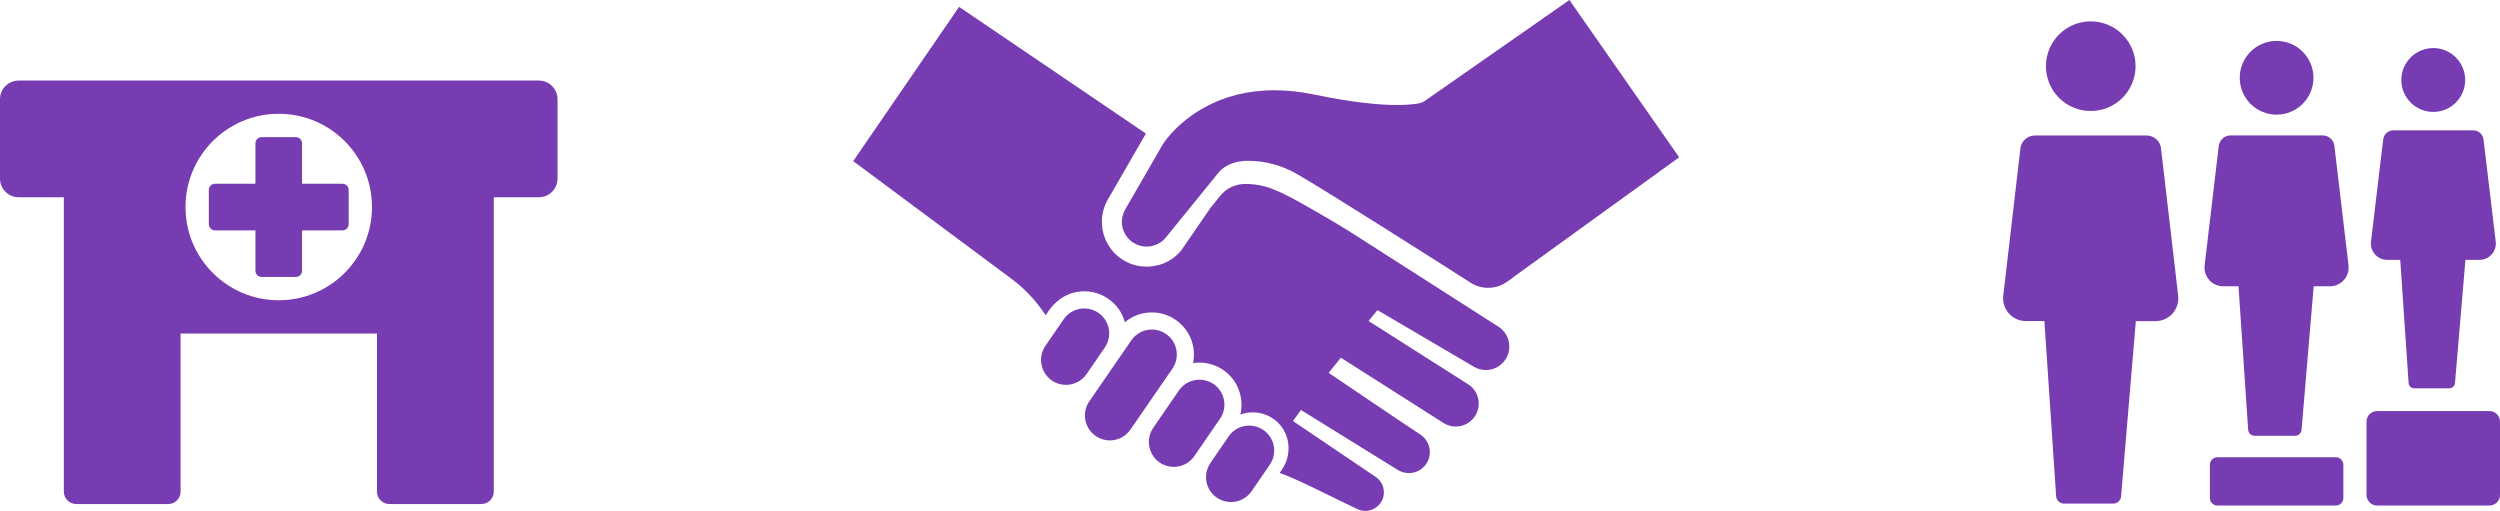
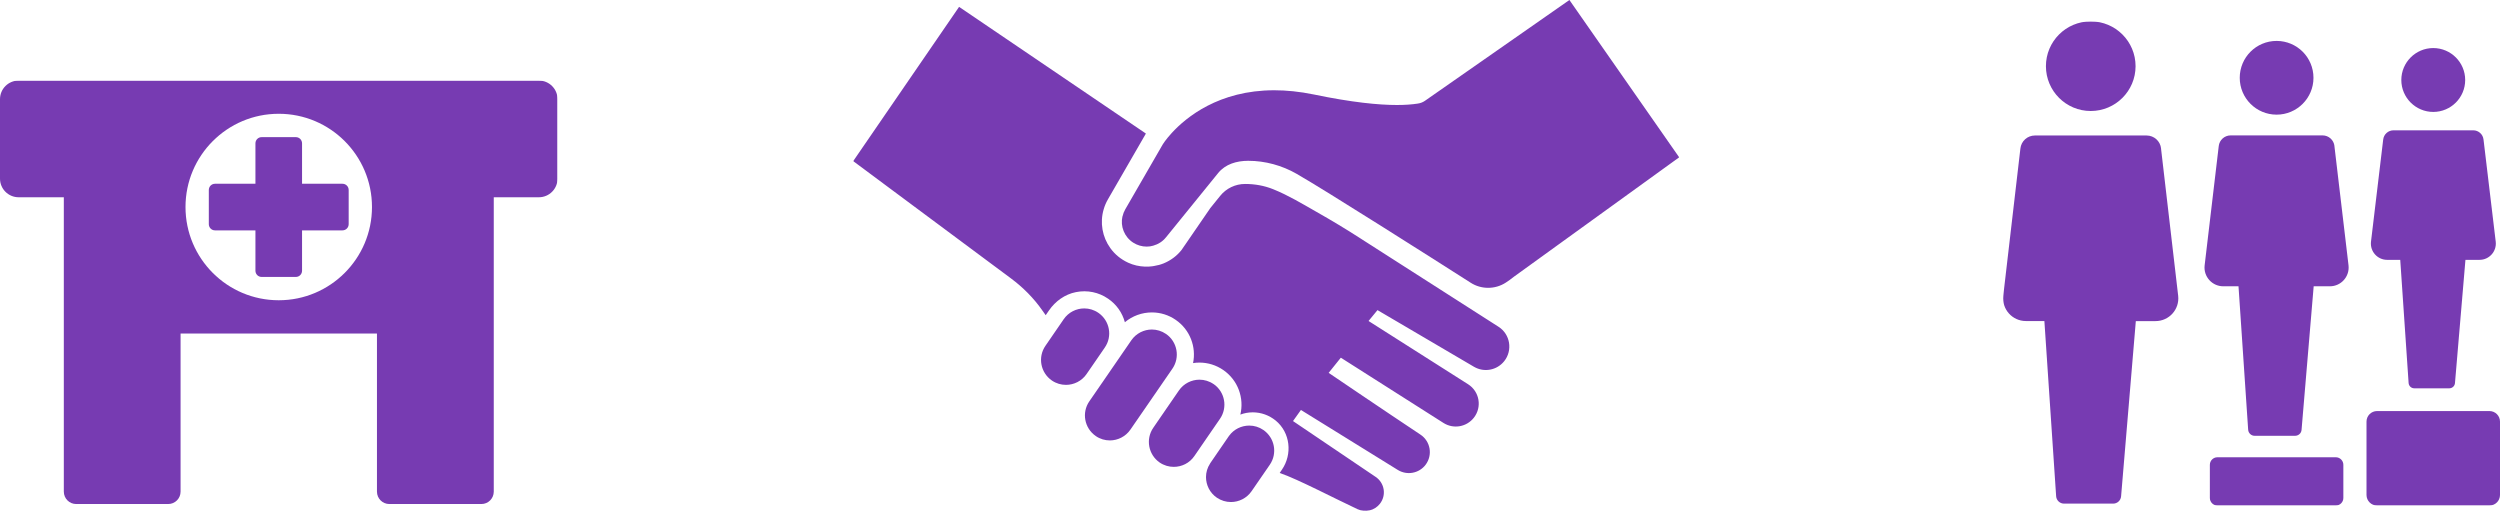
- <svg xmlns="http://www.w3.org/2000/svg" id="Layer_1" data-name="Layer 1" viewBox="0 0 486.92 99.49">
-   <defs>
-     <style>
-       .cls-1 {
-         fill: none;
-       }
- 
-       .cls-2 {
-         fill: #611ca6;
-       }
- 
-       .cls-3 {
-         clip-path: url(#clippath-1);
-       }
- 
-       .cls-4 {
-         clip-path: url(#clippath-2);
-       }
- 
-       .cls-5 {
-         opacity: .86;
-       }
- 
-       .cls-6 {
-         clip-path: url(#clippath);
-       }
-     </style>
-     <clipPath id="clippath">
-       <rect class="cls-1" y="15.69" width="108.58" height="82.49" />
-     </clipPath>
-     <clipPath id="clippath-1">
-       <rect class="cls-1" x="166.18" width="160.86" height="99.49" />
-     </clipPath>
-     <clipPath id="clippath-2">
-       <rect class="cls-1" x="390.15" y="4.17" width="96.77" height="94.3" />
-     </clipPath>
-   </defs>
-   <g class="cls-5">
-     <g class="cls-6">
-       <path class="cls-2" d="M58.83,35.79v-7.87c0-.67-.54-1.21-1.21-1.21h-6.66c-.67,0-1.21.54-1.21,1.21v7.87h-7.87c-.67,0-1.21.54-1.21,1.21v6.66c0,.67.54,1.21,1.21,1.21h7.87v7.86c0,.67.54,1.21,1.21,1.21h6.66c.67,0,1.21-.54,1.21-1.21v-7.86h7.87c.67,0,1.21-.54,1.21-1.21v-6.66c0-.67-.54-1.21-1.21-1.21h-7.87Z" />
-       <path class="cls-2" d="M104.95,15.69H3.63C1.63,15.69,0,17.31,0,19.32v15.47c0,2,1.62,3.63,3.63,3.63h8.8v57.33c0,1.34,1.08,2.42,2.42,2.42h17.9c1.34,0,2.42-1.08,2.42-2.42v-30.79h38.25v30.79c0,1.34,1.08,2.42,2.42,2.42h17.91c1.34,0,2.42-1.08,2.42-2.42v-57.33h8.79c2,0,3.63-1.63,3.63-3.63v-15.47c0-2-1.63-3.63-3.63-3.63M54.29,58.48c-10.03,0-18.16-8.13-18.16-18.16s8.13-18.16,18.16-18.16,18.16,8.13,18.16,18.16-8.13,18.16-18.16,18.16" />
+ <svg xmlns="http://www.w3.org/2000/svg" viewBox="0 0 486.92 99.49">
+   <clipPath id="a">
+     <path d="m0 15.69h108.58v82.49h-108.58z" />
+   </clipPath>
+   <clipPath id="b">
+     <path d="m166.18 0h160.86v99.49h-160.86z" />
+   </clipPath>
+   <clipPath id="c">
+     <path d="m390.15 4.17h96.77v94.3h-96.77z" />
+   </clipPath>
+   <g fill="#611ca6">
+     <g clip-path="url(#a)" opacity=".86">
+       <path d="m58.83 35.79v-7.87c0-.67-.54-1.21-1.21-1.21h-6.66c-.67 0-1.21.54-1.21 1.21v7.87h-7.87c-.67 0-1.21.54-1.21 1.21v6.66c0 .67.54 1.21 1.21 1.21h7.87v7.86c0 .67.54 1.21 1.21 1.21h6.66c.67 0 1.21-.54 1.21-1.21v-7.86h7.87c.67 0 1.21-.54 1.21-1.21v-6.66c0-.67-.54-1.21-1.21-1.21z" />
+       <path d="m104.95 15.69h-101.32c-2 0-3.63 1.62-3.63 3.63v15.47c0 2 1.62 3.63 3.63 3.63h8.8v57.33c0 1.34 1.08 2.42 2.42 2.42h17.9c1.34 0 2.42-1.08 2.42-2.42v-30.79h38.25v30.79c0 1.34 1.08 2.42 2.42 2.42h17.91c1.34 0 2.42-1.08 2.42-2.42v-57.33h8.79c2 0 3.63-1.63 3.63-3.63v-15.47c0-2-1.63-3.63-3.63-3.63m-50.67 42.79c-10.03 0-18.16-8.13-18.16-18.16s8.13-18.16 18.16-18.16 18.16 8.13 18.16 18.16-8.13 18.16-18.16 18.16" />
    </g>
-   </g>
-   <g class="cls-5">
-     <g class="cls-3">
-       <path class="cls-2" d="M266.52,62.5l19.42,12.34c2.23,1.42,2.75,4.44,1.12,6.52-1.42,1.81-3.97,2.25-5.91,1.02l-19.98-12.7s-.02,0-.03,0l-2.36,2.94s11.25,7.63,17.88,12.03c1.96,1.3,2.42,3.98,1.01,5.86-1.27,1.69-3.62,2.13-5.42,1.02l-18.85-11.67s-.02,0-.03,0l-1.52,2.13s0,.02,0,.03l16.09,10.87c1.74,1.18,2.12,3.58.82,5.23-1.03,1.32-2.84,1.76-4.36,1.05-4.26-1.98-11.65-5.86-15.14-7.05,0-.01,0-.02,0-.03l.41-.6c2.09-3.04,1.64-7.24-1.21-9.58-1.28-1.04-2.84-1.6-4.46-1.6-.84,0-1.66.15-2.42.44.77-3.21-.45-6.7-3.32-8.68-1.38-.95-2.98-1.45-4.65-1.45-.42,0-.83.03-1.24.1.65-3.13-.58-6.5-3.38-8.42-1.37-.95-2.98-1.45-4.64-1.45-1.95,0-3.8.69-5.26,1.91-.51-1.87-1.64-3.47-3.26-4.58-1.82-1.26-4.07-1.73-6.29-1.28-2.14.43-3.99,1.76-5.23,3.56l-.64.93c-.22-.3-.43-.6-.64-.9-1.68-2.42-3.77-4.51-6.13-6.27l-30.71-22.83s0-.02,0-.03L186.79,1.35s.02,0,.03,0l36.36,24.66s-.03.05-.04.07c-.02.03-.03.05-.04.08l-7.32,12.68c-.35.61-.62,1.24-.81,1.9-.78,2.61-.28,5.42,1.3,7.6.85,1.18,2.01,2.16,3.47,2.83,1.02.47,2.14.72,3.26.76.46.02.92,0,1.44-.07.11-.02.21-.03.31-.05.3-.05.6-.12.89-.19,0,0,.01,0,.01,0,.02,0,.04,0,.06-.01.33-.09.65-.2.95-.32h0c1.35-.56,2.53-1.43,3.45-2.58l1.19-1.73,4.43-6.45,1.93-2.39c1.18-1.46,2.96-2.31,4.84-2.31,1.89,0,3.73.32,5.49,1.03,2.95,1.19,5.67,2.84,8.43,4.41,2.88,1.63,5.71,3.33,8.5,5.13l.15.1,26.79,17.14c2.29,1.46,2.8,4.59,1.11,6.71-1.42,1.77-3.92,2.24-5.88,1.09l-18.8-11.04s-1.76,2.13-1.75,2.13" />
-       <path class="cls-2" d="M218.62,42.13c-.45,1.93.35,4.02,2.11,5.14.8.51,1.71.76,2.6.76.2,0,.41-.02.61-.04.06,0,.11-.02.17-.03.17-.03.33-.06.49-.11.01,0,.02,0,.03-.01.94-.26,1.8-.79,2.45-1.6l.55-.67,9.62-11.86c1.43-1.76,3.62-2.38,5.82-2.39h.06c3.28,0,6.57.9,9.42,2.54,5.81,3.34,26.22,16.31,33.91,21.22,1.04.66,2.21.98,3.38.98s2.39-.33,3.43-1.01c.5-.32,1.01-.69,1.52-1.1l32.26-23.31L305.67,0l-28.16,19.65c-.42.29-.9.46-1.41.53,0,0,0,0,0,0-1.04.16-2.35.27-4.02.27-3.57,0-8.74-.5-16.2-2.05-2.78-.57-5.35-.82-7.7-.82-10.77,0-17.15,5.25-19.97,8.33-1.17,1.28-1.73,2.19-1.73,2.19l-7.32,12.68c-.25.43-.42.88-.52,1.34" />
-       <path class="cls-2" d="M212.52,71.56l2.66-3.87c1.53-2.21.96-5.24-1.25-6.76-.84-.58-1.8-.86-2.75-.86-1.55,0-3.07.74-4.01,2.11l-1.49,2.17-2.06,3c-1.53,2.21-.96,5.24,1.25,6.76.84.58,1.8.85,2.75.85,1.54,0,3.07-.74,4.01-2.11l.89-1.29Z" />
-       <path class="cls-2" d="M227.1,65.04c-.85-.58-1.81-.86-2.75-.86-1.54,0-3.07.74-4.01,2.11l-5.2,7.56-2.97,4.31c-1.53,2.21-.96,5.23,1.24,6.76.85.59,1.81.86,2.75.86,1.54,0,3.07-.74,4.01-2.11l2.78-4.03,5.4-7.84c1.52-2.21.96-5.24-1.25-6.76" />
-       <path class="cls-2" d="M236.37,74.81c-.84-.58-1.8-.86-2.75-.86-1.54,0-3.07.74-4.01,2.11l-3.73,5.42-1.26,1.84c-1.52,2.21-.96,5.23,1.24,6.76.85.58,1.81.85,2.75.85,1.55,0,3.07-.73,4.01-2.1l1.84-2.68,3.16-4.59c1.52-2.21.96-5.24-1.25-6.76" />
-       <path class="cls-2" d="M246.07,83.75c-.84-.58-1.79-.86-2.74-.86h-.02c-1.5,0-2.99.7-3.93,2-.03.03-.06.07-.08.11l-2.11,3.07-1.44,2.1s-.06.08-.07.12c-.53.81-.79,1.72-.79,2.63,0,1.55.74,3.07,2.11,4.01.84.57,1.8.85,2.75.85,1.54,0,3.07-.74,4.01-2.1l2.68-3.89.88-1.28c1.52-2.21.96-5.23-1.25-6.76" />
+     <g clip-path="url(#b)" opacity=".86">
+       <path d="m266.52 62.5 19.42 12.34c2.23 1.42 2.75 4.44 1.12 6.52-1.42 1.81-3.97 2.25-5.91 1.02l-19.98-12.7s-.02 0-.03 0l-2.36 2.94s11.25 7.63 17.88 12.03c1.96 1.3 2.42 3.98 1.01 5.86-1.27 1.69-3.62 2.13-5.42 1.02l-18.85-11.67s-.02 0-.03 0l-1.52 2.13s0 .02 0 .03l16.09 10.87c1.74 1.18 2.12 3.58.82 5.23-1.03 1.32-2.84 1.76-4.36 1.05-4.26-1.98-11.65-5.86-15.14-7.05 0-.01 0-.02 0-.03l.41-.6c2.09-3.04 1.64-7.24-1.21-9.58-1.28-1.04-2.84-1.6-4.46-1.6-.84 0-1.66.15-2.42.44.77-3.21-.45-6.7-3.32-8.68-1.38-.95-2.98-1.45-4.65-1.45-.42 0-.83.03-1.24.1.65-3.13-.58-6.5-3.38-8.42-1.37-.95-2.98-1.45-4.64-1.45-1.95 0-3.8.69-5.26 1.91-.51-1.87-1.64-3.47-3.26-4.58-1.82-1.26-4.07-1.73-6.29-1.28-2.14.43-3.99 1.76-5.23 3.56l-.64.93c-.22-.3-.43-.6-.64-.9-1.68-2.42-3.77-4.51-6.13-6.27l-30.71-22.83s0-.02 0-.03l20.6-30.01s.02 0 .03 0l36.36 24.66s-.03.05-.04.07c-.02.03-.03.05-.04.08l-7.32 12.68c-.35.61-.62 1.24-.81 1.9-.78 2.61-.28 5.42 1.3 7.6.85 1.18 2.01 2.16 3.47 2.83 1.02.47 2.14.72 3.26.76.46.02.92 0 1.44-.07.11-.02.21-.03.31-.05.3-.05.6-.12.89-.19h.01c.02 0 .04 0 .06-.01.33-.09.65-.2.95-.32 1.35-.56 2.53-1.43 3.45-2.58l1.19-1.73 4.43-6.45 1.93-2.39c1.18-1.46 2.96-2.31 4.84-2.31 1.89 0 3.73.32 5.49 1.03 2.95 1.19 5.67 2.84 8.43 4.41 2.88 1.63 5.71 3.33 8.5 5.13l.15.1 26.79 17.14c2.29 1.46 2.8 4.59 1.11 6.71-1.42 1.77-3.92 2.24-5.88 1.09l-18.8-11.04s-1.76 2.13-1.75 2.13" />
+       <path d="m218.62 42.13c-.45 1.93.35 4.02 2.11 5.14.8.51 1.71.76 2.6.76.2 0 .41-.02.61-.04.06 0 .11-.02.17-.03.17-.03.33-.06.49-.11.01 0 .02 0 .03-.01.94-.26 1.8-.79 2.45-1.6l.55-.67 9.62-11.86c1.43-1.76 3.62-2.38 5.82-2.39h.06c3.28 0 6.57.9 9.42 2.54 5.81 3.34 26.22 16.31 33.91 21.22 1.04.66 2.21.98 3.38.98s2.39-.33 3.43-1.01c.5-.32 1.01-.69 1.52-1.1l32.26-23.31-21.38-30.64-28.16 19.65c-.42.29-.9.46-1.41.53-1.04.16-2.35.27-4.02.27-3.57 0-8.74-.5-16.2-2.05-2.78-.57-5.35-.82-7.7-.82-10.77 0-17.15 5.25-19.97 8.33-1.17 1.28-1.73 2.19-1.73 2.19l-7.32 12.68c-.25.43-.42.88-.52 1.34" />
+       <path d="m212.52 71.56 2.66-3.87c1.53-2.21.96-5.24-1.25-6.76-.84-.58-1.8-.86-2.75-.86-1.55 0-3.07.74-4.01 2.11l-1.49 2.17-2.06 3c-1.53 2.21-.96 5.24 1.25 6.76.84.58 1.8.85 2.75.85 1.54 0 3.07-.74 4.01-2.11z" />
+       <path d="m227.1 65.04c-.85-.58-1.81-.86-2.75-.86-1.54 0-3.07.74-4.01 2.11l-5.2 7.56-2.97 4.31c-1.53 2.21-.96 5.23 1.24 6.76.85.59 1.81.86 2.75.86 1.54 0 3.07-.74 4.01-2.11l2.78-4.03 5.4-7.84c1.52-2.21.96-5.24-1.25-6.76" />
+       <path d="m236.37 74.81c-.84-.58-1.8-.86-2.75-.86-1.54 0-3.07.74-4.01 2.11l-3.73 5.42-1.26 1.84c-1.52 2.21-.96 5.23 1.24 6.76.85.58 1.81.85 2.75.85 1.55 0 3.07-.73 4.01-2.1l1.84-2.68 3.16-4.59c1.52-2.21.96-5.24-1.25-6.76" />
+       <path d="m246.07 83.75c-.84-.58-1.79-.86-2.74-.86h-.02c-1.5 0-2.99.7-3.93 2-.03.03-.06.07-.08.11l-2.11 3.07-1.44 2.1s-.06.08-.07.12c-.53.81-.79 1.72-.79 2.63 0 1.55.74 3.07 2.11 4.01.84.57 1.8.85 2.75.85 1.54 0 3.07-.74 4.01-2.1l2.68-3.89.88-1.28c1.52-2.21.96-5.23-1.25-6.76" />
    </g>
-   </g>
-   <g class="cls-5">
-     <g class="cls-4">
-       <path class="cls-2" d="M407.21,21.62c4.82,0,8.73-3.91,8.73-8.73s-3.91-8.73-8.73-8.73-8.73,3.91-8.73,8.73,3.91,8.73,8.73,8.73" />
-       <path class="cls-2" d="M420.91,28.92c-.16-1.44-1.37-2.53-2.82-2.53h-21.76c-1.45,0-2.66,1.09-2.82,2.53l-3.34,28.69c-.29,2.63,1.77,4.92,4.41,4.92h3.6l2.29,34.12c.05.81.73,1.44,1.54,1.44h9.57c.8,0,1.47-.61,1.54-1.41l2.87-34.14h3.84c2.64,0,4.7-2.29,4.41-4.92l-3.34-28.69Z" />
-       <path class="cls-2" d="M443.41,22.33c3.96,0,7.18-3.21,7.18-7.18s-3.21-7.18-7.18-7.18-7.18,3.21-7.18,7.18,3.21,7.18,7.18,7.18" />
-       <path class="cls-2" d="M454.68,28.45c-.13-1.18-1.13-2.08-2.32-2.08h-17.9c-1.19,0-2.19.9-2.32,2.08l-2.75,23.26c-.24,2.16,1.46,4.05,3.63,4.05h2.97l1.88,27.94c.05.67.6,1.18,1.27,1.18h7.87c.66,0,1.21-.5,1.26-1.16l2.36-27.96h3.16c2.17,0,3.86-1.89,3.63-4.05l-2.75-23.26Z" />
-       <path class="cls-2" d="M454.94,89.06h-23.06c-.81,0-1.47.66-1.47,1.47v6.46c0,.81.66,1.47,1.47,1.47h23.06c.81,0,1.47-.66,1.47-1.47v-6.46c0-.81-.66-1.47-1.47-1.47" />
-       <path class="cls-2" d="M473.92,21.8c3.44,0,6.22-2.79,6.22-6.22s-2.79-6.22-6.22-6.22-6.22,2.79-6.22,6.22,2.79,6.22,6.22,6.22" />
-       <path class="cls-2" d="M464.91,50.61h2.58l1.63,23.99c.04.58.52,1.03,1.1,1.03h6.83c.57,0,1.05-.44,1.1-1.01l2.04-24.01h2.75c1.88,0,3.35-1.64,3.15-3.51l-2.38-19.92c-.11-1.03-.98-1.8-2.01-1.8h-15.52c-1.03,0-1.9.78-2.01,1.8l-2.38,19.92c-.2,1.87,1.26,3.51,3.15,3.51" />
-       <path class="cls-2" d="M484.86,80.06h-21.88c-1.14,0-2.06.92-2.06,2.06v14.28c0,1.14.92,2.06,2.06,2.06h21.88c1.14,0,2.06-.92,2.06-2.06v-14.28c0-1.14-.92-2.06-2.06-2.06" />
+     <g clip-path="url(#c)" opacity=".86">
+       <path d="m407.21 21.62c4.82 0 8.73-3.91 8.73-8.73s-3.91-8.73-8.73-8.73-8.73 3.91-8.73 8.73 3.91 8.73 8.73 8.73" />
+       <path d="m420.91 28.92c-.16-1.44-1.37-2.53-2.82-2.53h-21.76c-1.45 0-2.66 1.09-2.82 2.53l-3.34 28.69c-.29 2.63 1.77 4.92 4.41 4.92h3.6l2.29 34.12c.05.81.73 1.44 1.54 1.44h9.57c.8 0 1.47-.61 1.54-1.41l2.87-34.14h3.84c2.64 0 4.7-2.29 4.41-4.92l-3.34-28.69z" />
+       <path d="m443.41 22.33c3.96 0 7.18-3.21 7.18-7.18s-3.21-7.18-7.18-7.18-7.18 3.21-7.18 7.18 3.21 7.18 7.18 7.18" />
+       <path d="m454.68 28.45c-.13-1.18-1.13-2.08-2.32-2.08h-17.9c-1.19 0-2.19.9-2.32 2.08l-2.75 23.26c-.24 2.16 1.46 4.05 3.63 4.05h2.97l1.88 27.94c.05.67.6 1.18 1.27 1.18h7.87c.66 0 1.21-.5 1.26-1.16l2.36-27.96h3.16c2.17 0 3.86-1.89 3.63-4.05l-2.75-23.26z" />
+       <path d="m454.94 89.06h-23.06c-.81 0-1.47.66-1.47 1.47v6.46c0 .81.66 1.47 1.47 1.47h23.06c.81 0 1.47-.66 1.47-1.47v-6.46c0-.81-.66-1.47-1.47-1.47" />
+       <path d="m473.92 21.8c3.44 0 6.22-2.79 6.22-6.22s-2.79-6.22-6.22-6.22-6.22 2.79-6.22 6.22 2.79 6.22 6.22 6.22" />
+       <path d="m464.91 50.61h2.58l1.63 23.99c.04.58.52 1.03 1.1 1.03h6.83c.57 0 1.05-.44 1.1-1.01l2.04-24.01h2.75c1.88 0 3.35-1.64 3.15-3.51l-2.38-19.92c-.11-1.03-.98-1.8-2.01-1.8h-15.52c-1.03 0-1.9.78-2.01 1.8l-2.38 19.92c-.2 1.87 1.26 3.51 3.15 3.51" />
+       <path d="m484.86 80.06h-21.88c-1.14 0-2.06.92-2.06 2.06v14.28c0 1.14.92 2.06 2.06 2.06h21.88c1.14 0 2.06-.92 2.06-2.06v-14.28c0-1.14-.92-2.06-2.06-2.06" />
    </g>
  </g>
</svg>
